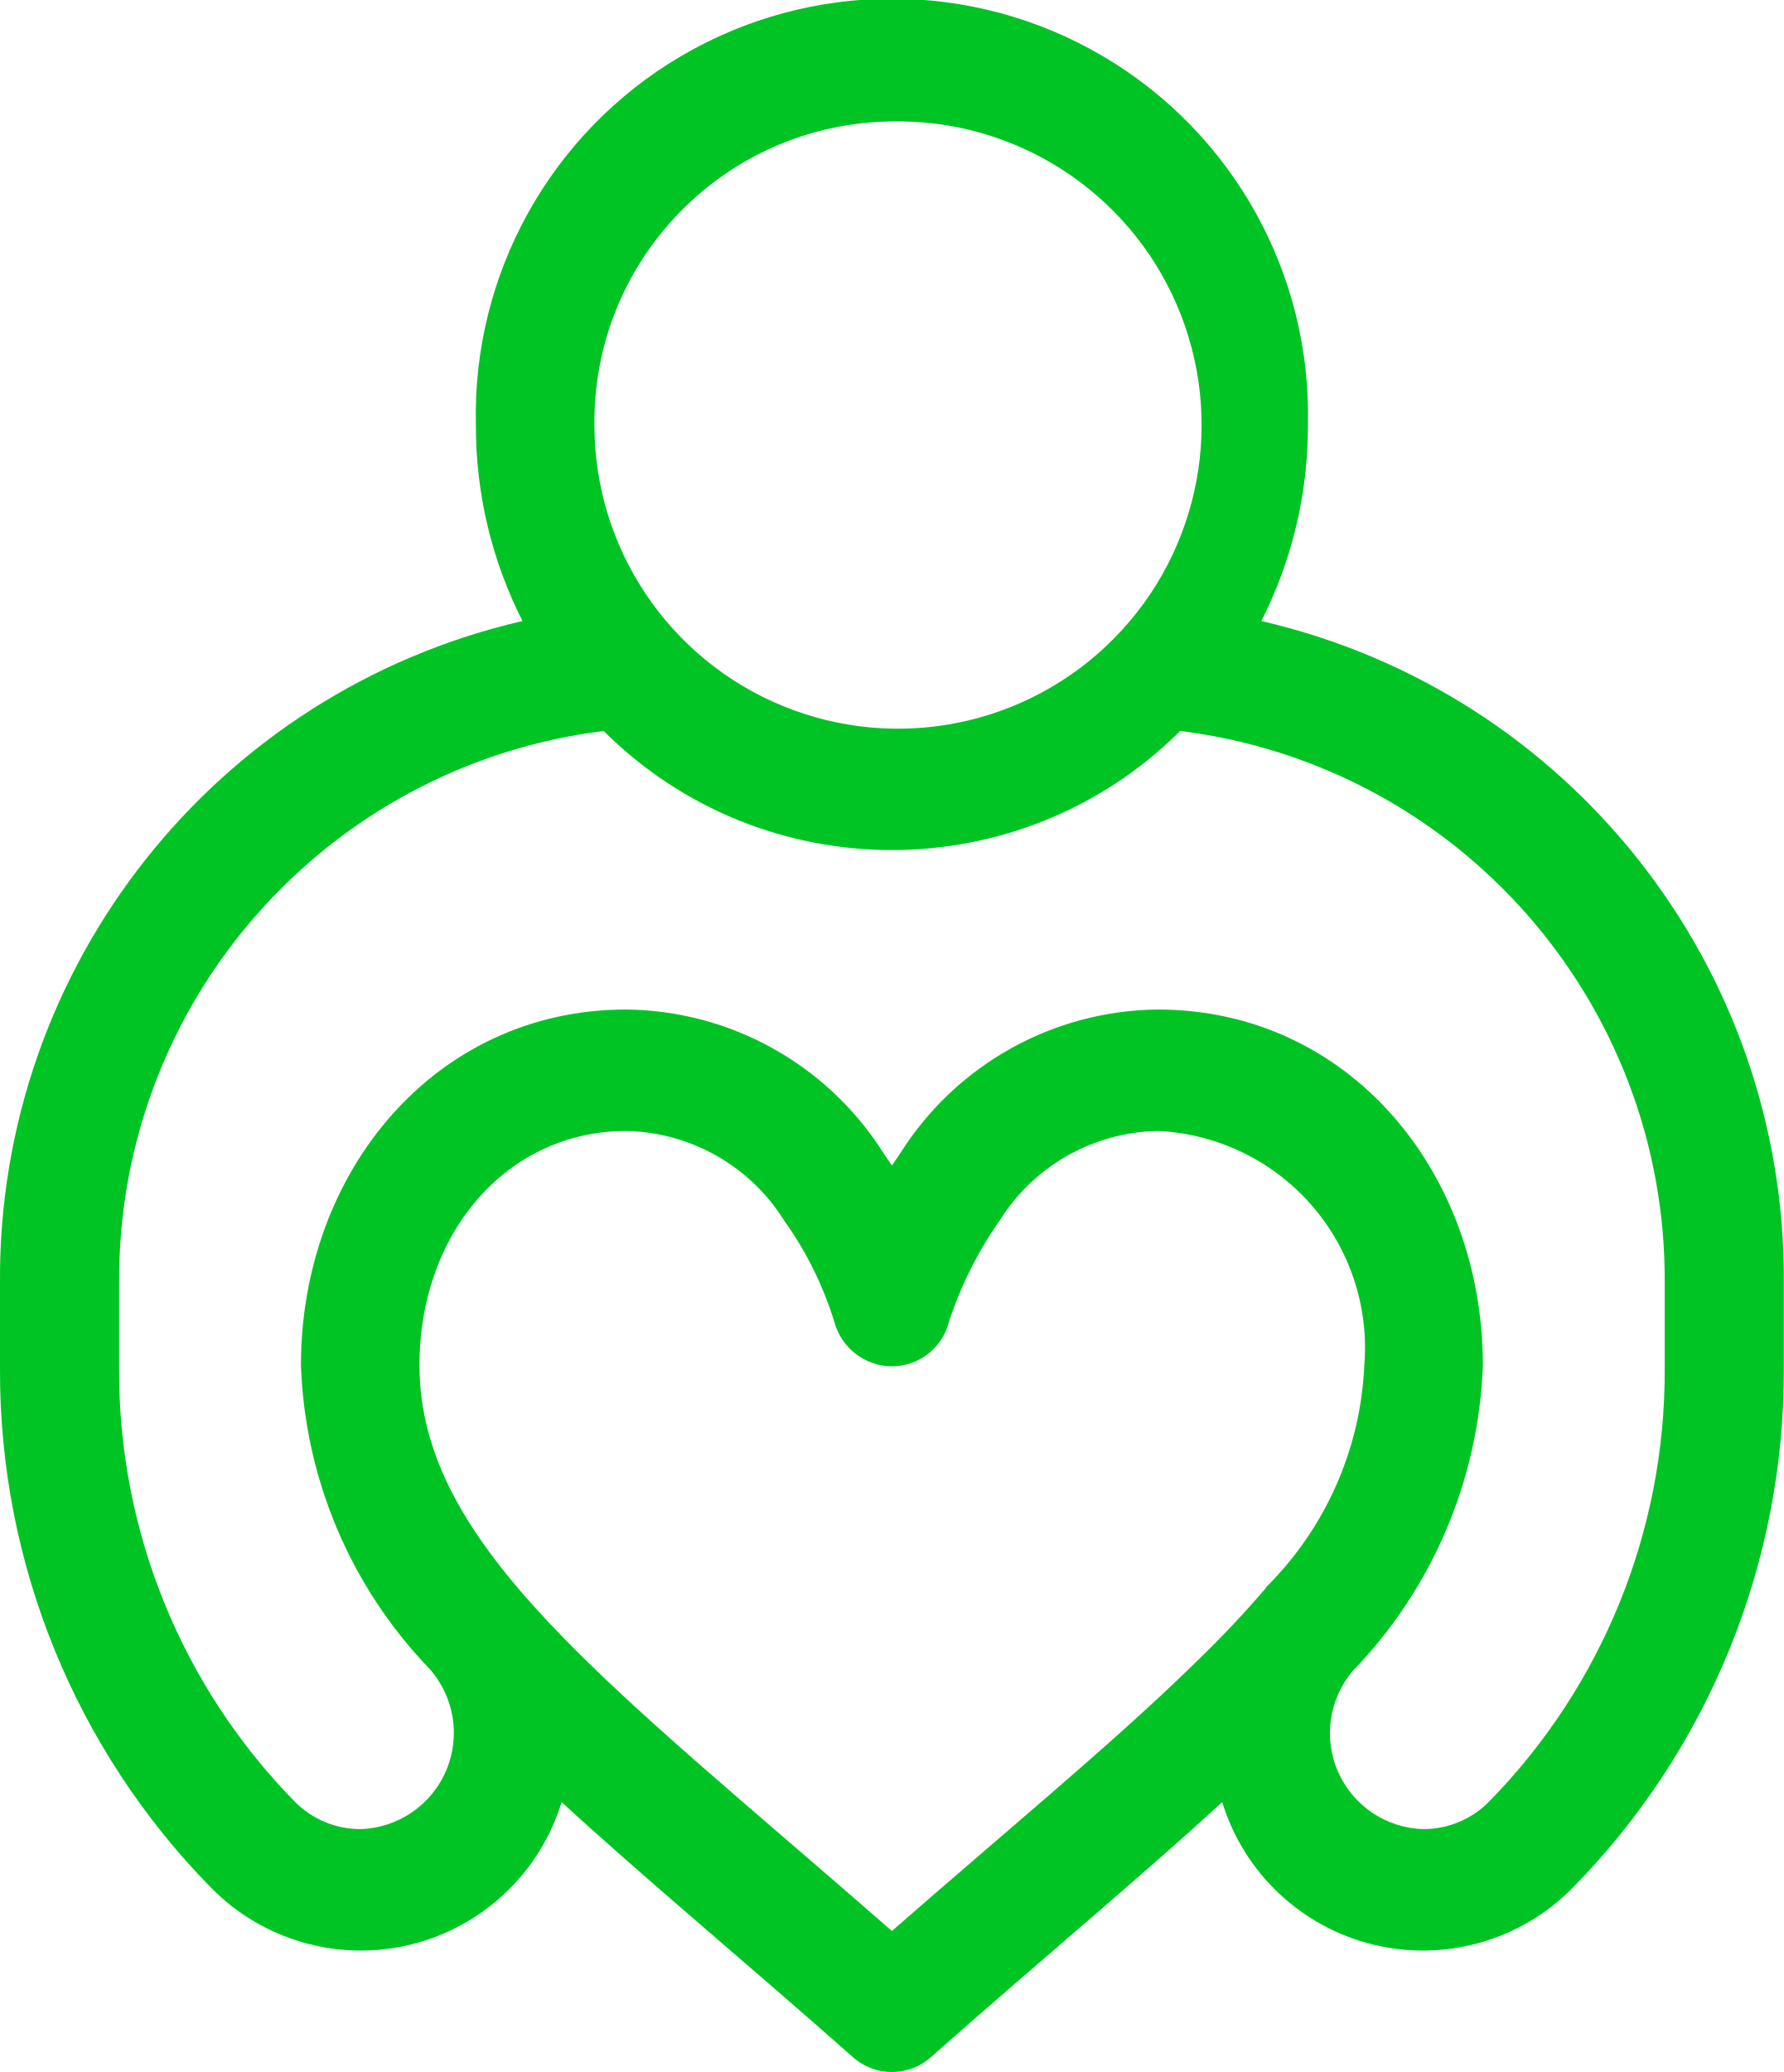
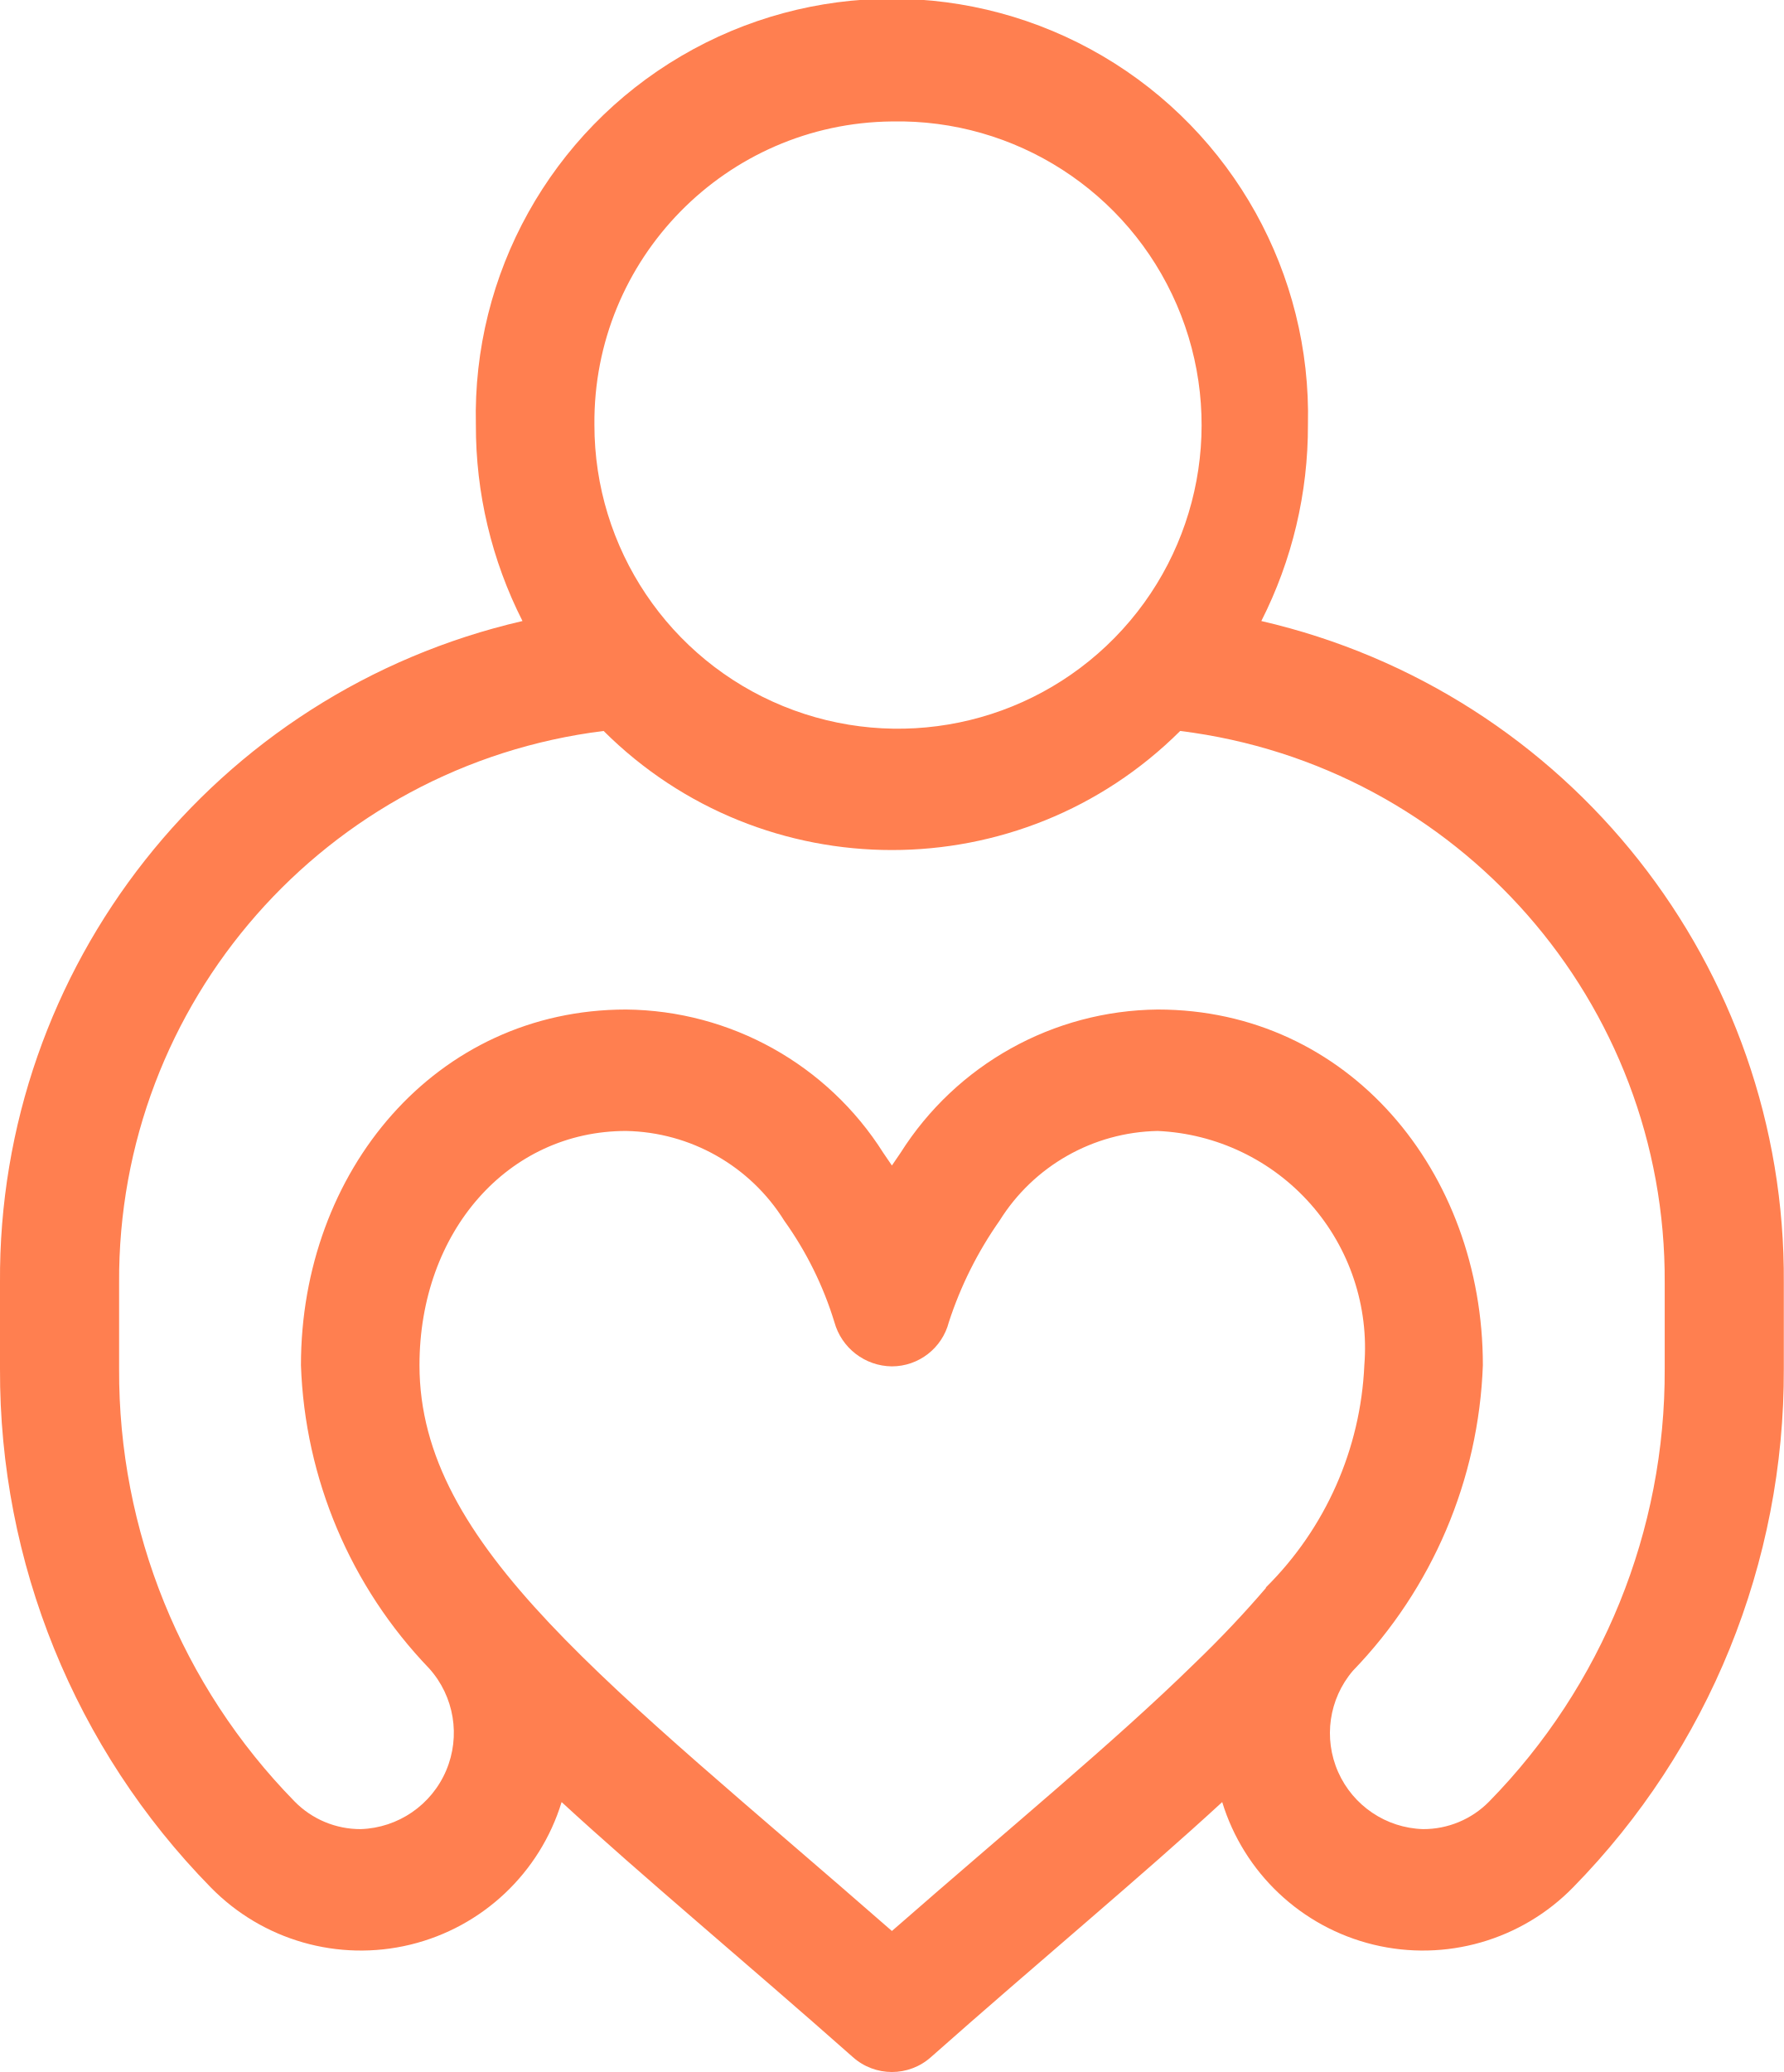
<svg xmlns="http://www.w3.org/2000/svg" width="31" height="36" viewBox="0 0 31 36">
  <defs>
    <style>
      .cls-1 {
-         fill: #00c424;
+         fill: coral;
        fill-rule: evenodd;
      }
    </style>
  </defs>
  <path id="https:_www.flaticon.com_free-icon_charity_841338" data-name="https://www.flaticon.com/free-icon/charity_841338" class="cls-1" d="M1036.92,1312.79a7.487,7.487,0,0,0,.81-3.41,7.232,7.232,0,1,0-14.46,0,7.487,7.487,0,0,0,.81,3.41,11.717,11.717,0,0,0-9.08,11.5v1.49a12.8,12.8,0,0,0,3.66,9.01,3.649,3.649,0,0,0,6.1-1.48c1.39,1.28,3.23,2.81,5.06,4.43a1.019,1.019,0,0,0,1.36,0c1.84-1.63,3.67-3.15,5.06-4.43a3.649,3.649,0,0,0,6.1,1.48,12.8,12.8,0,0,0,3.66-9.01v-1.49A11.717,11.717,0,0,0,1036.92,1312.79Zm-6.42-8.68a5.276,5.276,0,1,1-5.17,5.27A5.224,5.224,0,0,1,1030.5,1304.11Zm6.5,25.47v0.01h0c-0.36.42-.77,0.86-1.26,1.33-1.38,1.35-3.17,2.82-5.24,4.63-4.93-4.31-8.21-6.68-8.21-9.83,0-2.32,1.54-4.07,3.59-4.07a3.312,3.312,0,0,1,2.75,1.56,6.093,6.093,0,0,1,.87,1.76,1.047,1.047,0,0,0,1,.77,1.024,1.024,0,0,0,.99-0.77,6.633,6.633,0,0,1,.88-1.76,3.312,3.312,0,0,1,2.75-1.56,3.772,3.772,0,0,1,3.59,4.07A5.794,5.794,0,0,1,1037,1329.58Zm6.93-3.8a10.67,10.67,0,0,1-3.05,7.52,1.6,1.6,0,0,1-1.15.48,1.669,1.669,0,0,1-1.22-2.75,8.06,8.06,0,0,0,2.26-5.31c0-3.37-2.34-6.18-5.65-6.18a5.349,5.349,0,0,0-4.47,2.49c-0.05.07-.1,0.15-0.15,0.22-0.05-.07-0.1-0.15-0.15-0.22a5.349,5.349,0,0,0-4.47-2.49c-3.31,0-5.65,2.81-5.65,6.18a8,8,0,0,0,2.23,5.27,1.674,1.674,0,0,1-1.19,2.79,1.6,1.6,0,0,1-1.15-.48,10.67,10.67,0,0,1-3.05-7.52v-1.49a9.606,9.606,0,0,1,8.42-9.59,7.1,7.1,0,0,0,10.02,0,9.606,9.606,0,0,1,8.42,9.59v1.49Z" transform="translate(-1015 -1302)" />
</svg>
